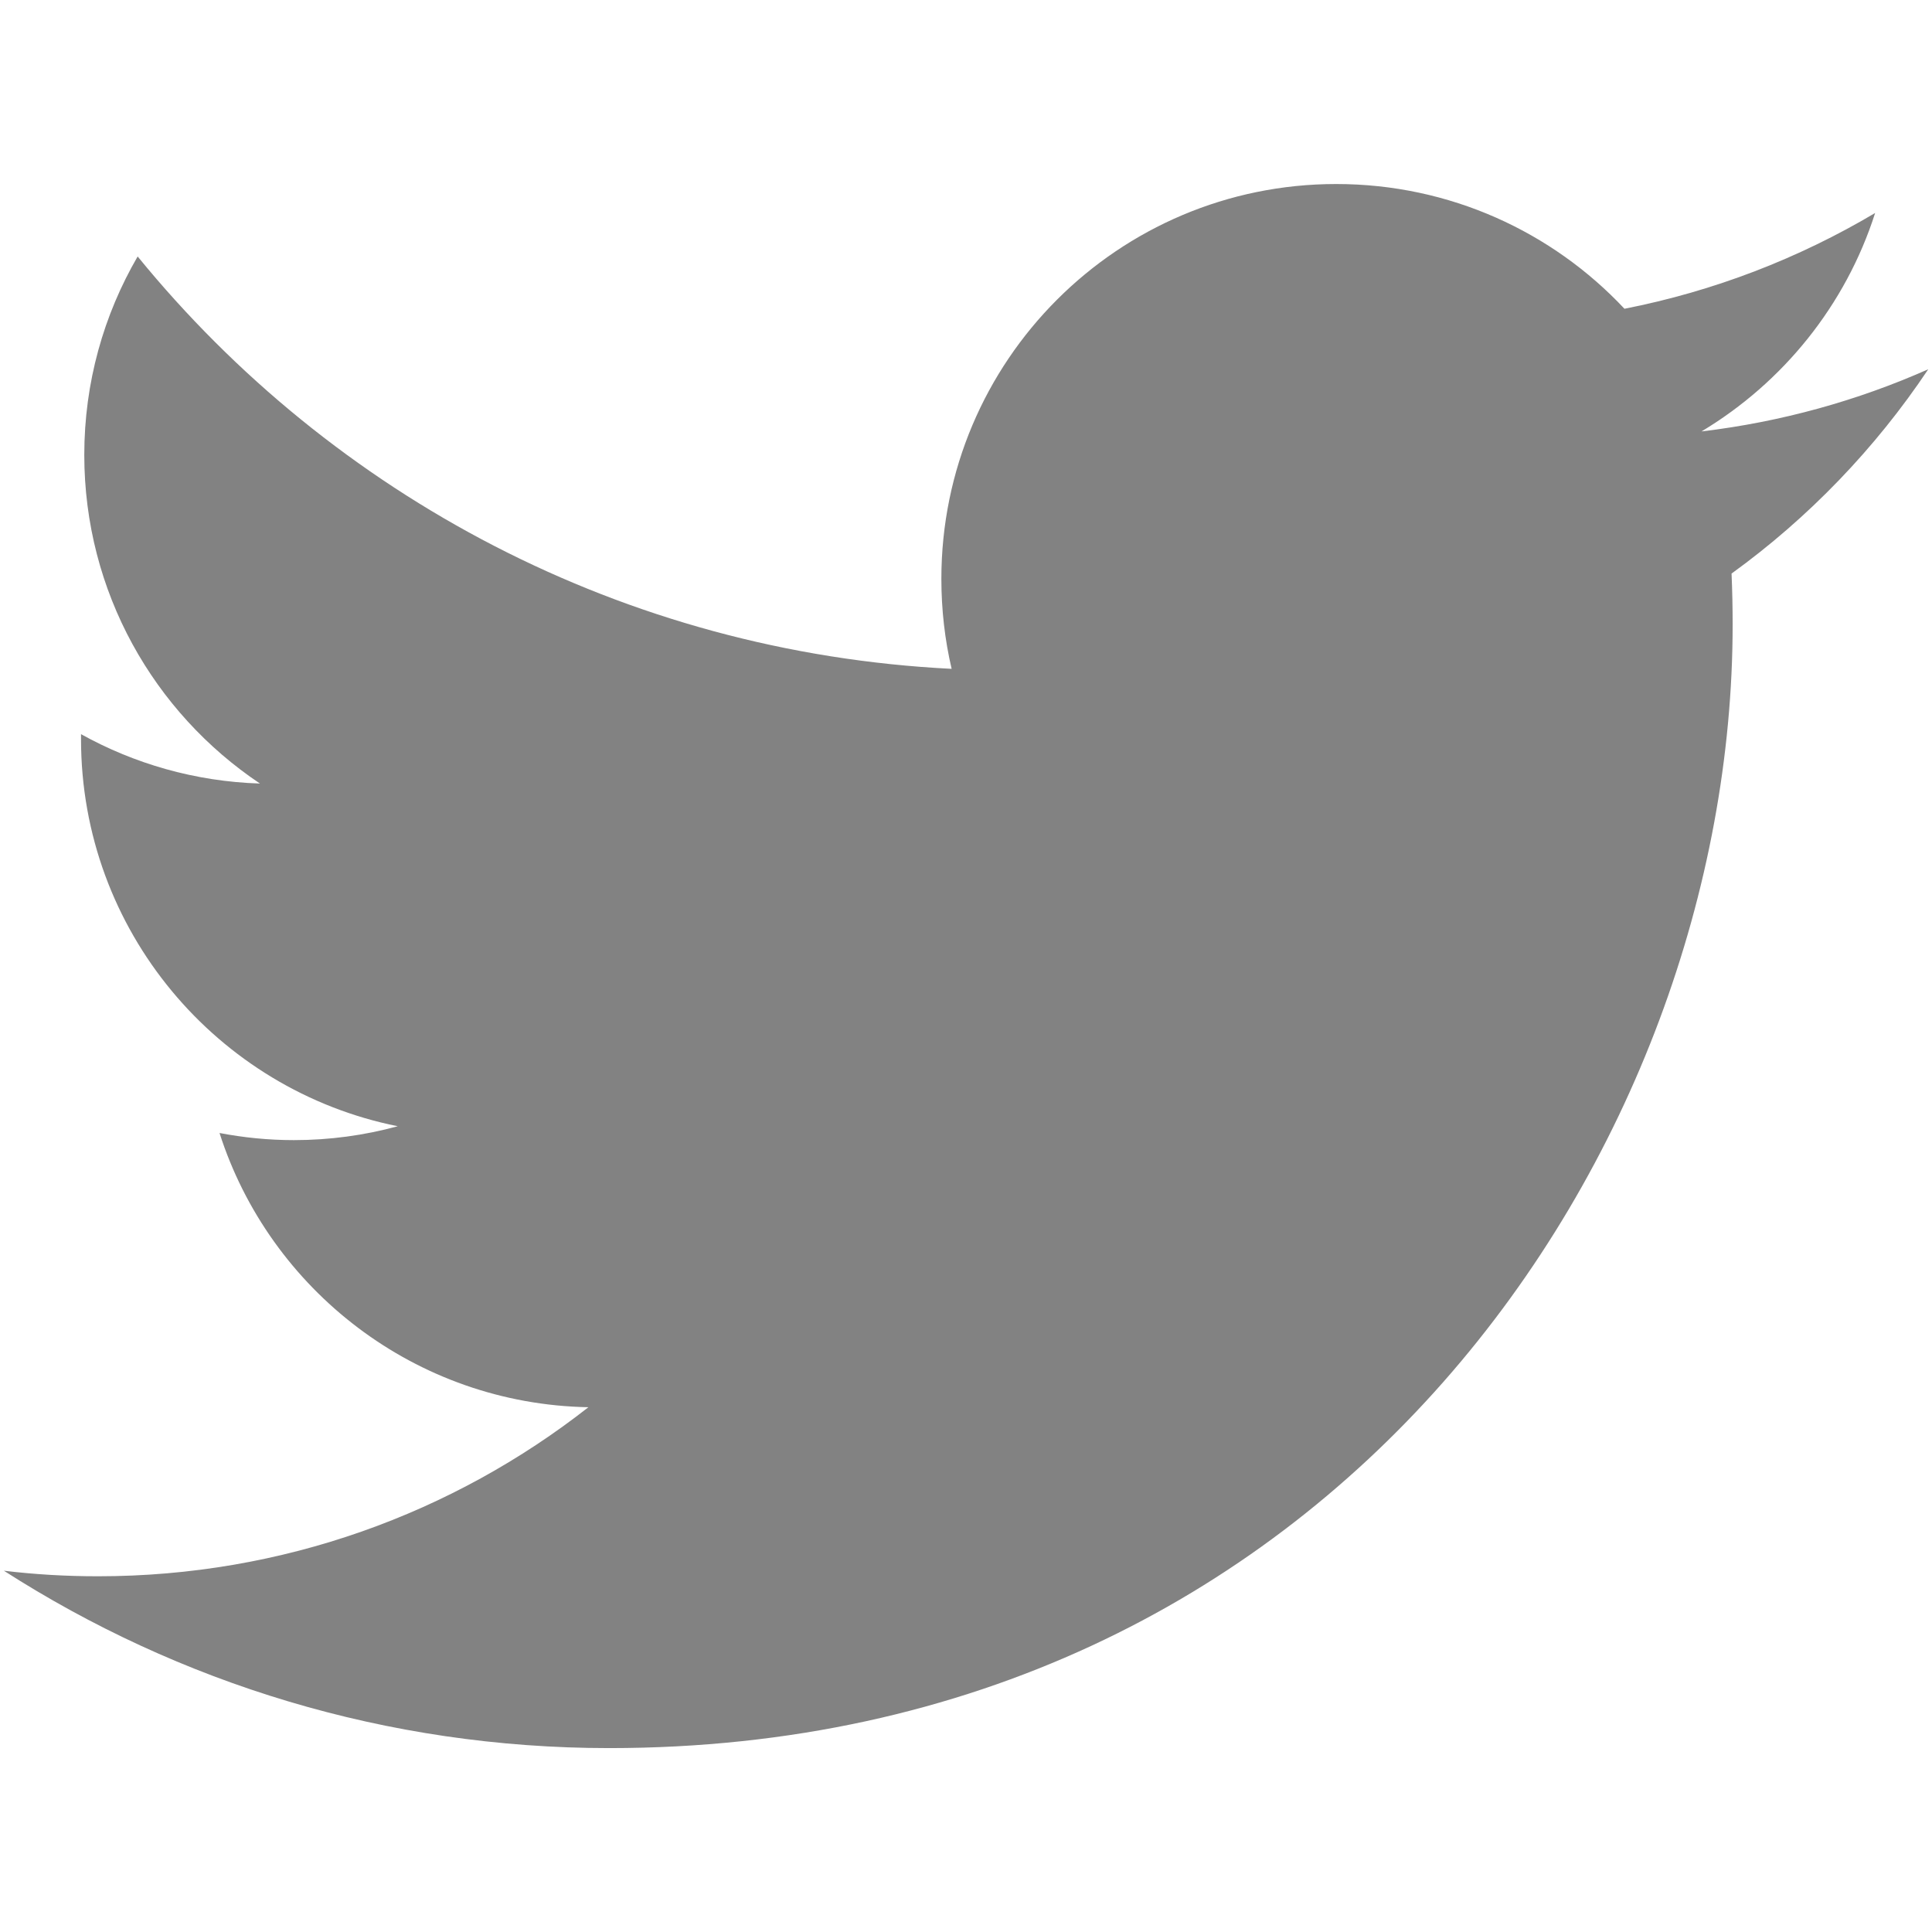
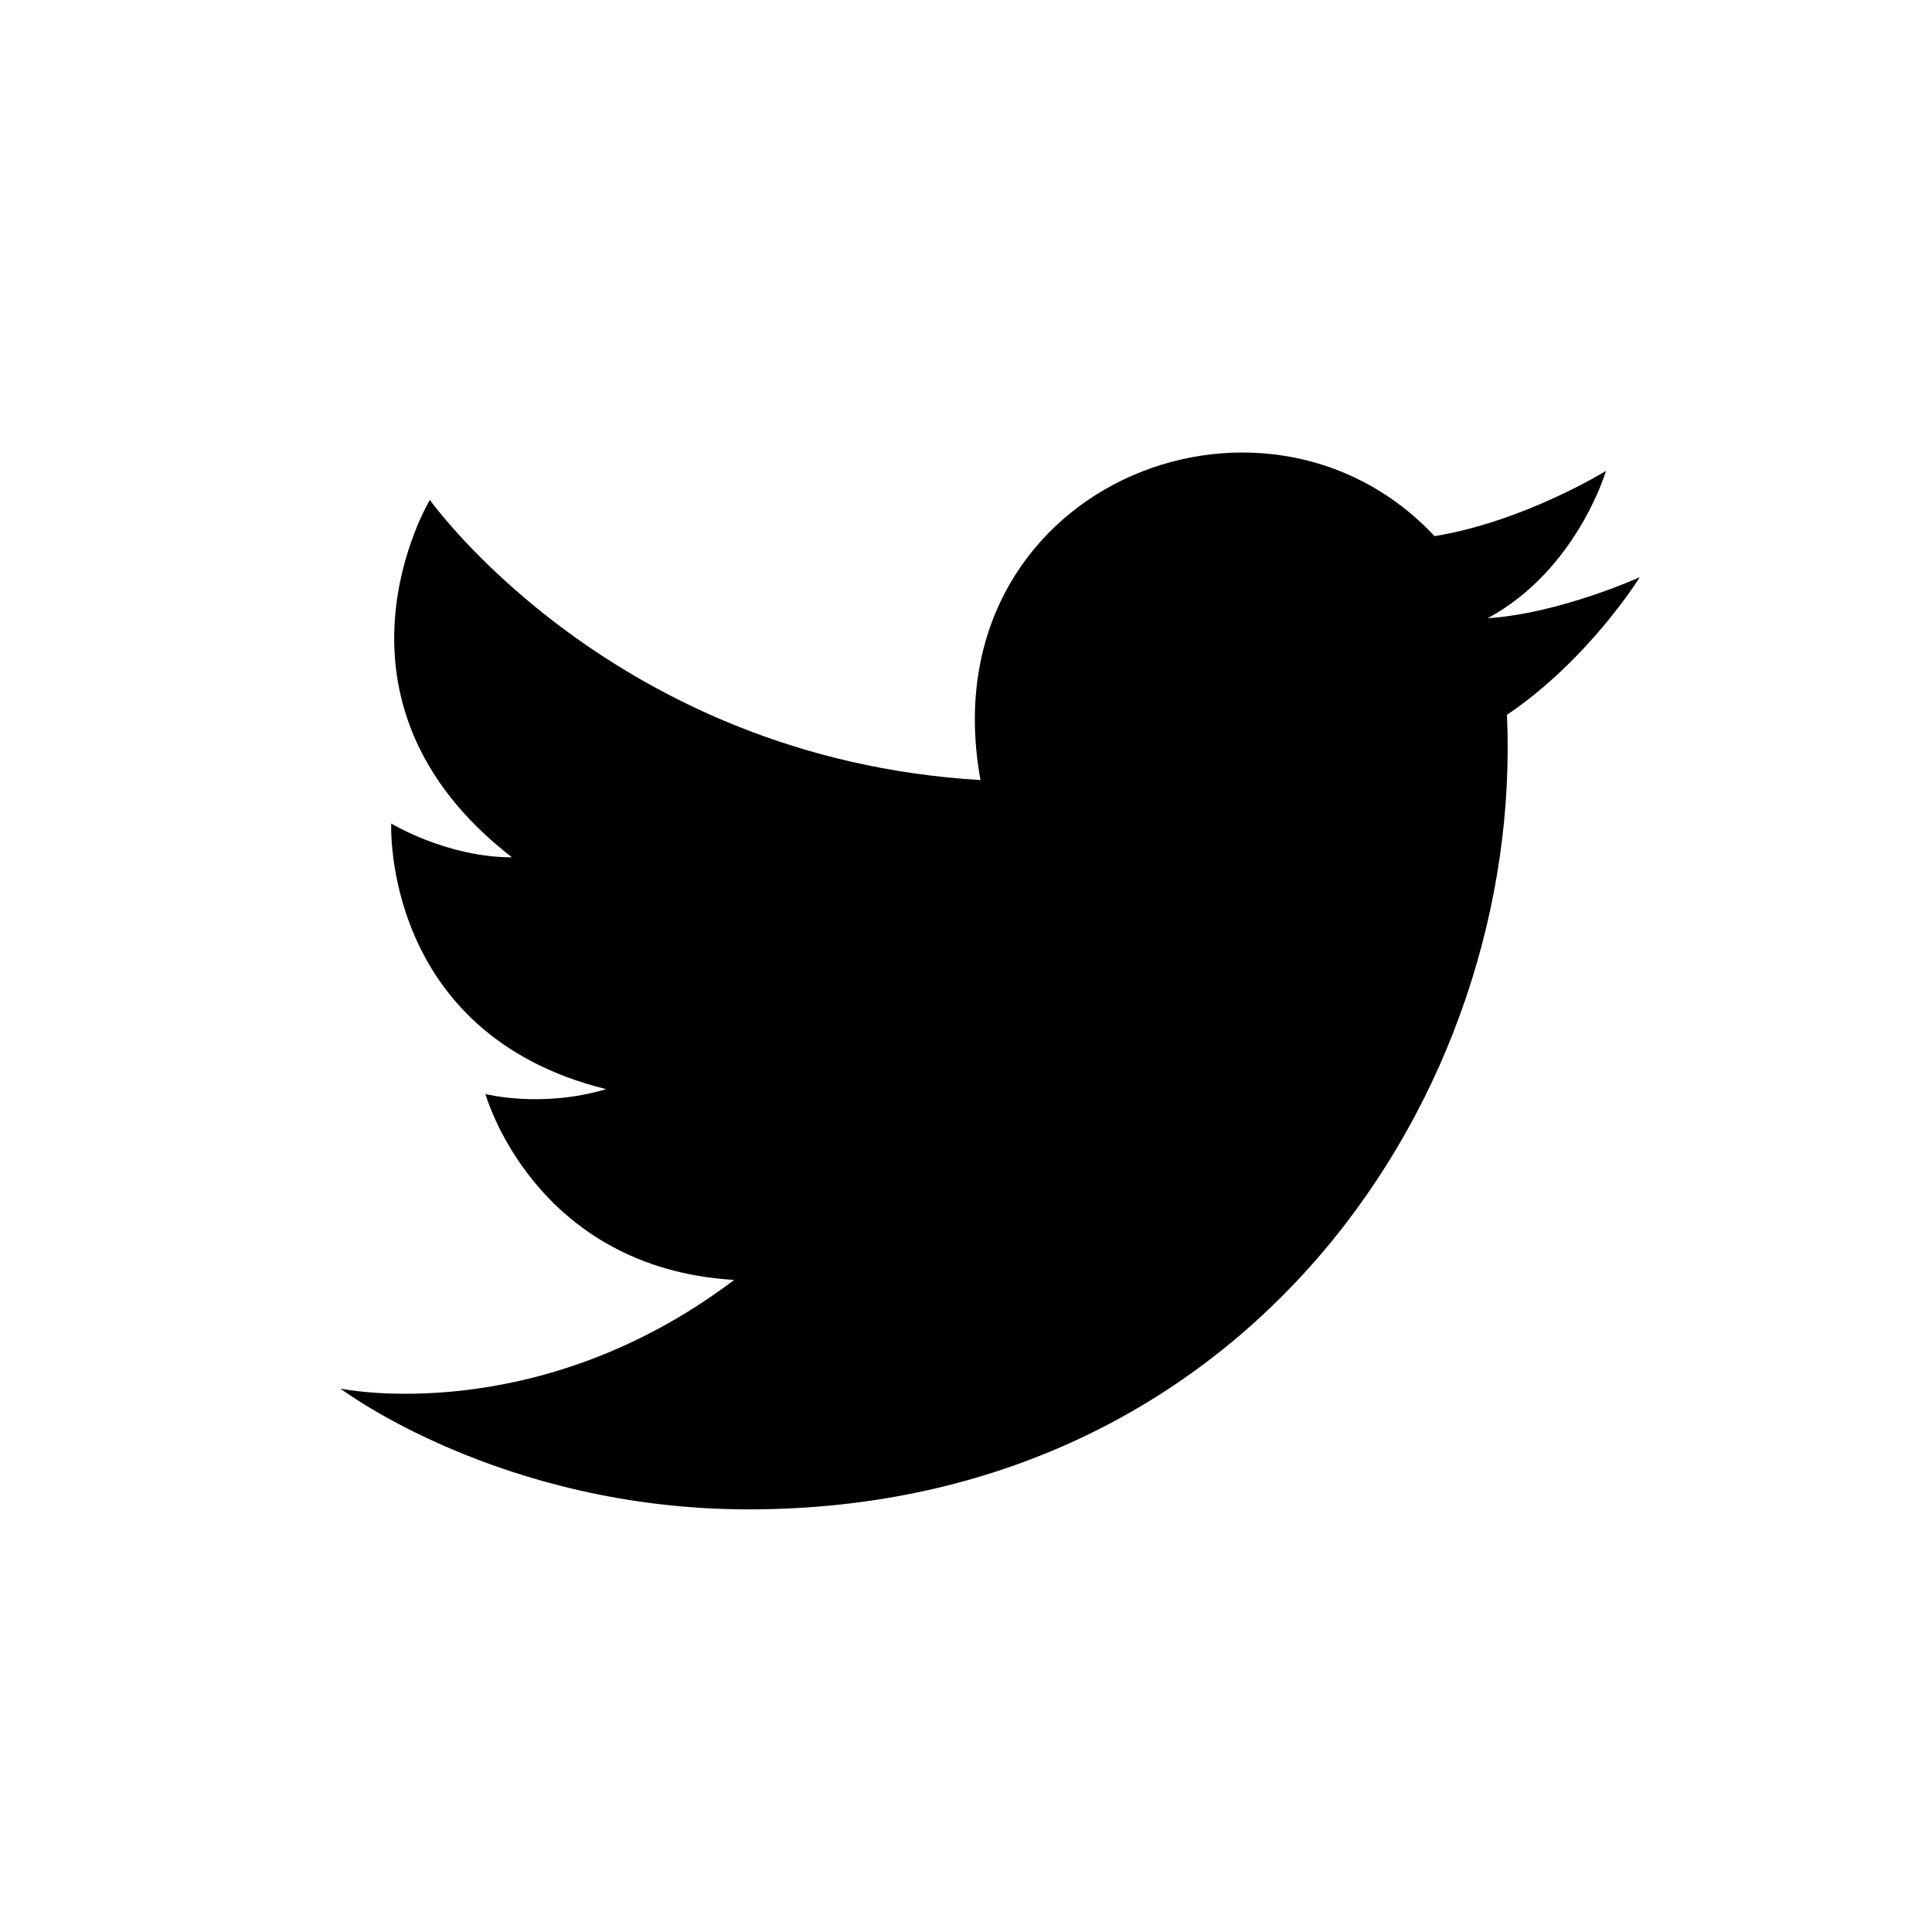
- <svg viewBox="0 0 16 16">
-   <path fill="#828282" d="M15.969,3.058c-0.586,0.26-1.217,0.436-1.878,0.515c0.675-0.405,1.194-1.045,1.438-1.809c-0.632,0.375-1.332,0.647-2.076,0.793c-0.596-0.636-1.446-1.033-2.387-1.033c-1.806,0-3.27,1.464-3.27,3.27 c0,0.256,0.029,0.506,0.085,0.745C5.163,5.404,2.753,4.102,1.14,2.124C0.859,2.607,0.698,3.168,0.698,3.767 c0,1.134,0.577,2.135,1.455,2.722C1.616,6.472,1.112,6.325,0.671,6.08c0,0.014,0,0.027,0,0.041c0,1.584,1.127,2.906,2.623,3.206 C3.02,9.402,2.731,9.442,2.433,9.442c-0.211,0-0.416-0.021-0.615-0.059c0.416,1.299,1.624,2.245,3.055,2.271 c-1.119,0.877-2.529,1.4-4.061,1.4c-0.264,0-0.524-0.015-0.78-0.046c1.447,0.928,3.166,1.469,5.013,1.469 c6.015,0,9.304-4.983,9.304-9.304c0-0.142-0.003-0.283-0.009-0.423C14.976,4.29,15.531,3.714,15.969,3.058z" />
+ <svg xmlns="http://www.w3.org/2000/svg" viewBox="0 0 800 800">
+   <path d="M679 239s-21 34-55 57c7 156-107 329-314 329-103 0-169-50-169-50s81 17 163-45c-83-5-103-77-103-77s23 6 50-2c-93-23-89-110-89-110s23 14 50 14c-84-65-34-148-34-148s76 107 228 116c-22-121 117-177 188-101 37-6 71-27 71-27s-12 41-49 61c30-2 63-17 63-17z" />
</svg>
